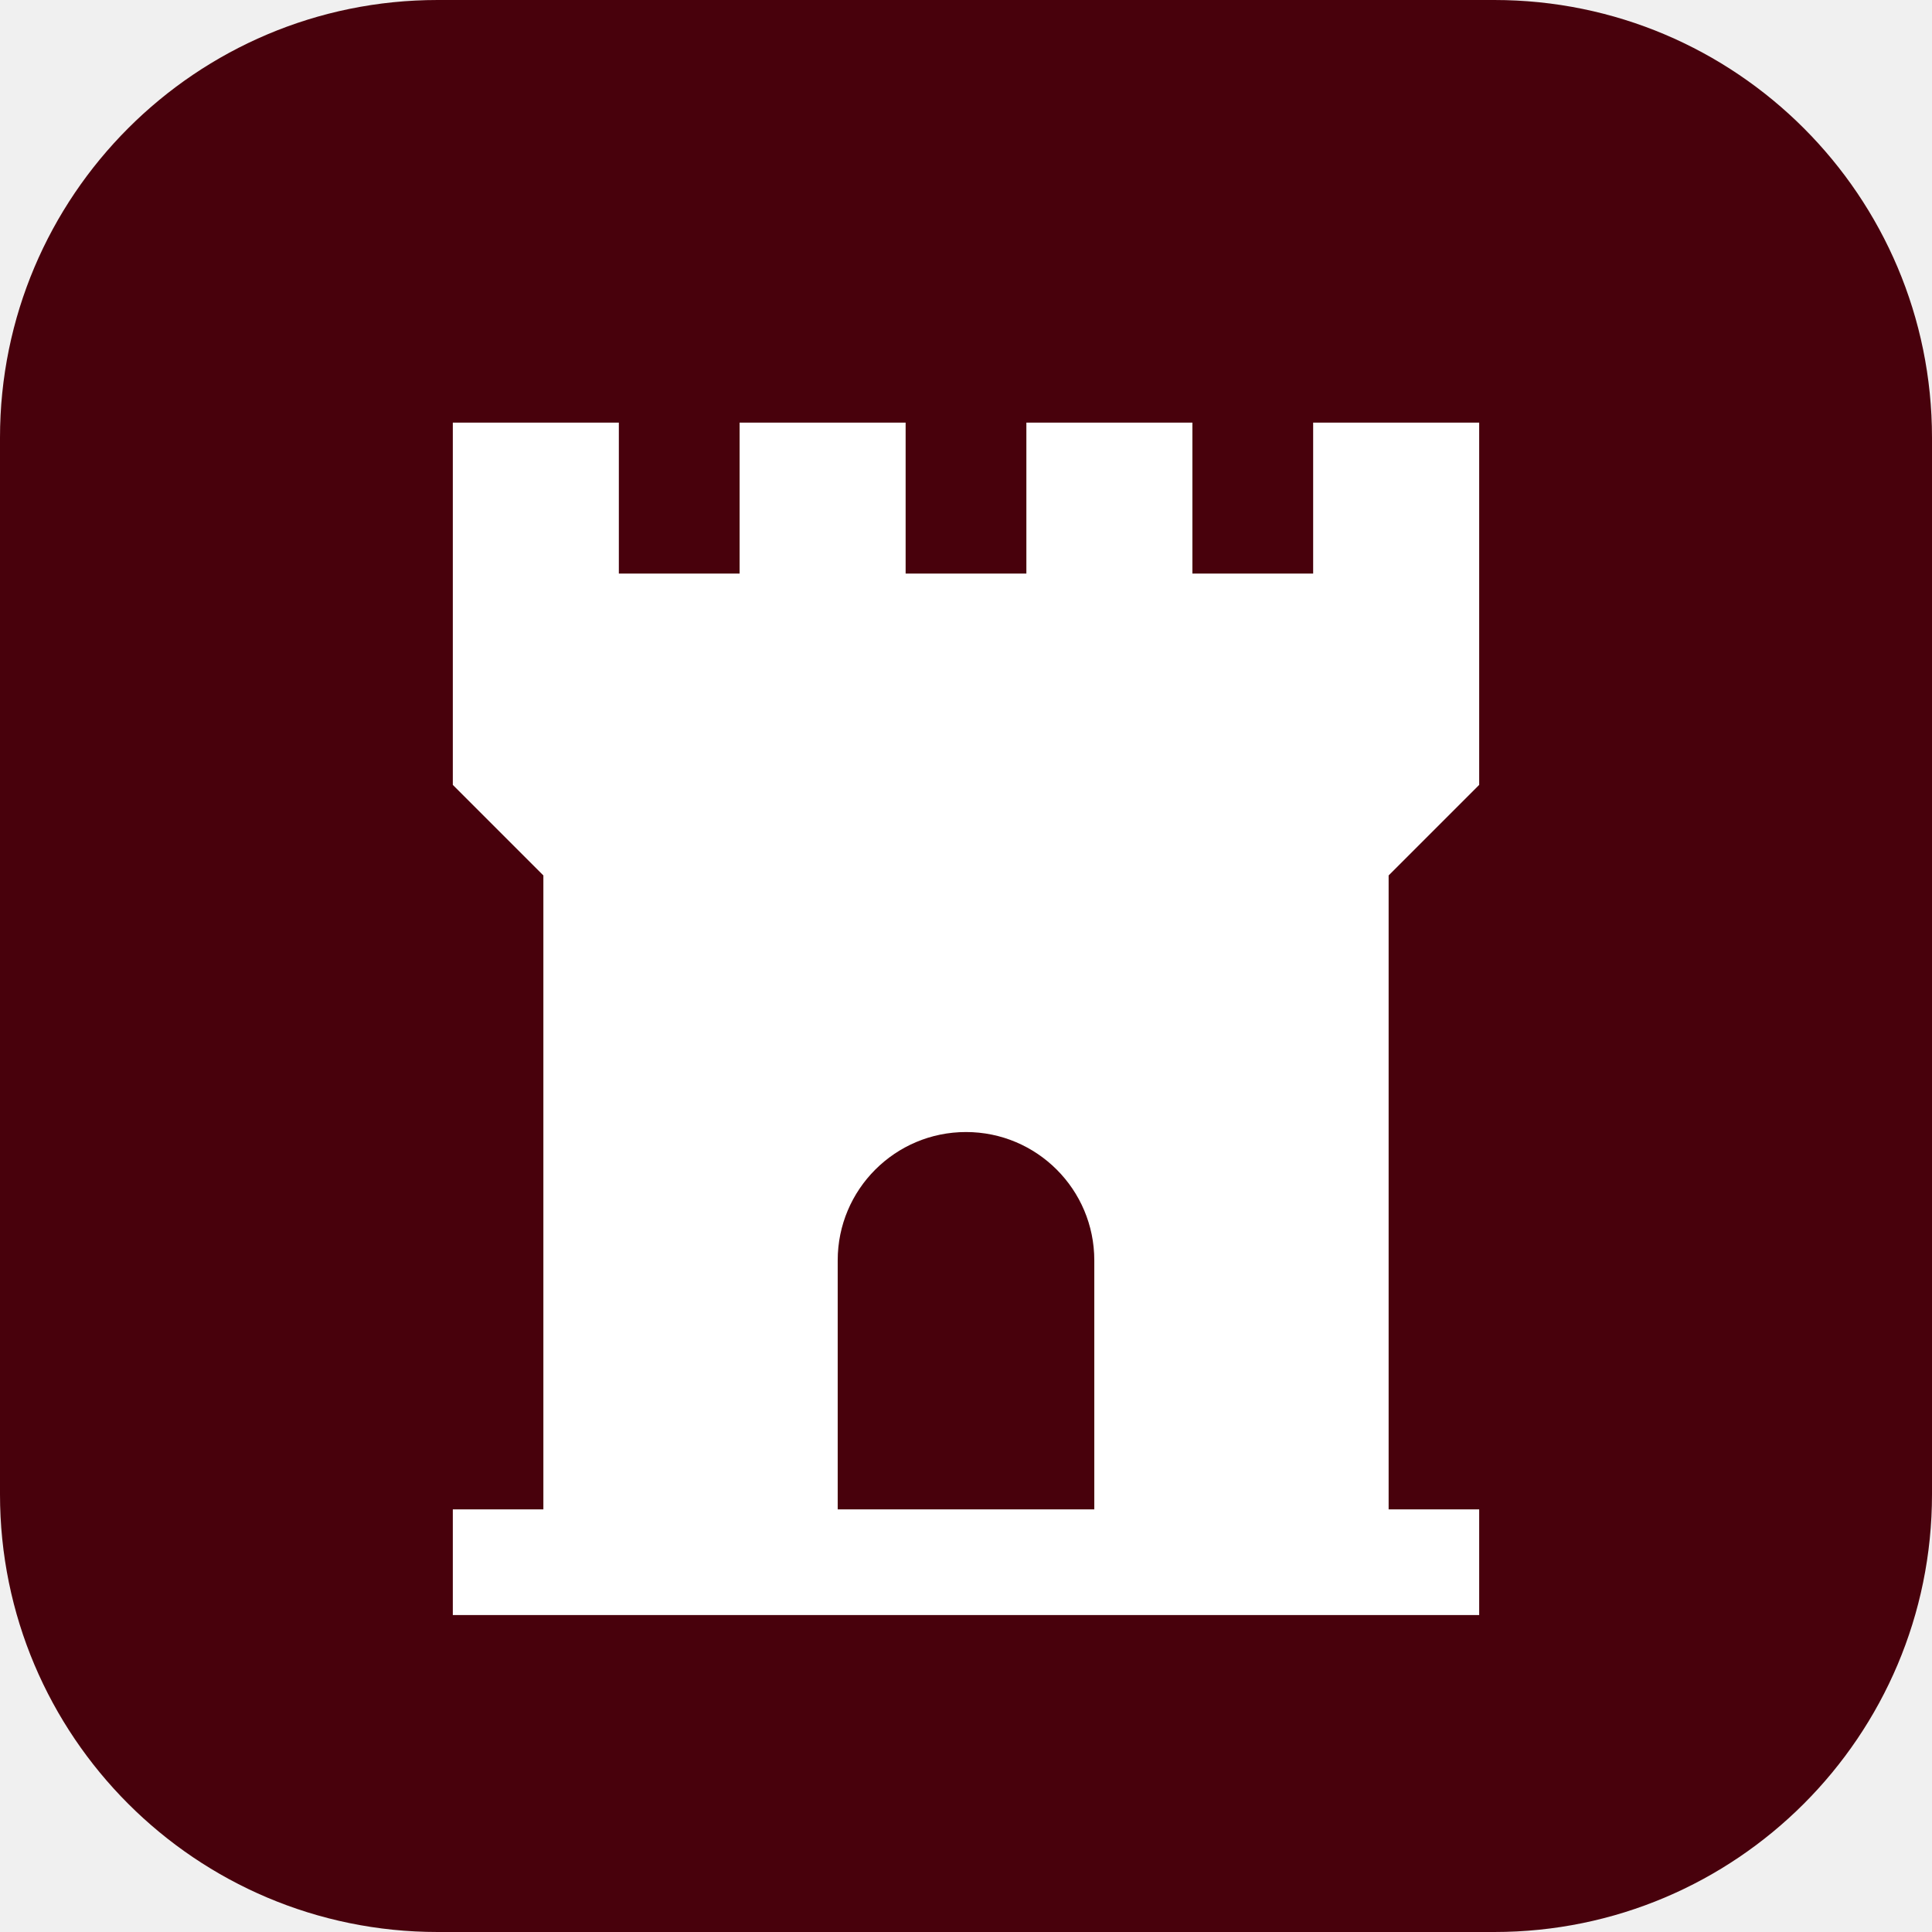
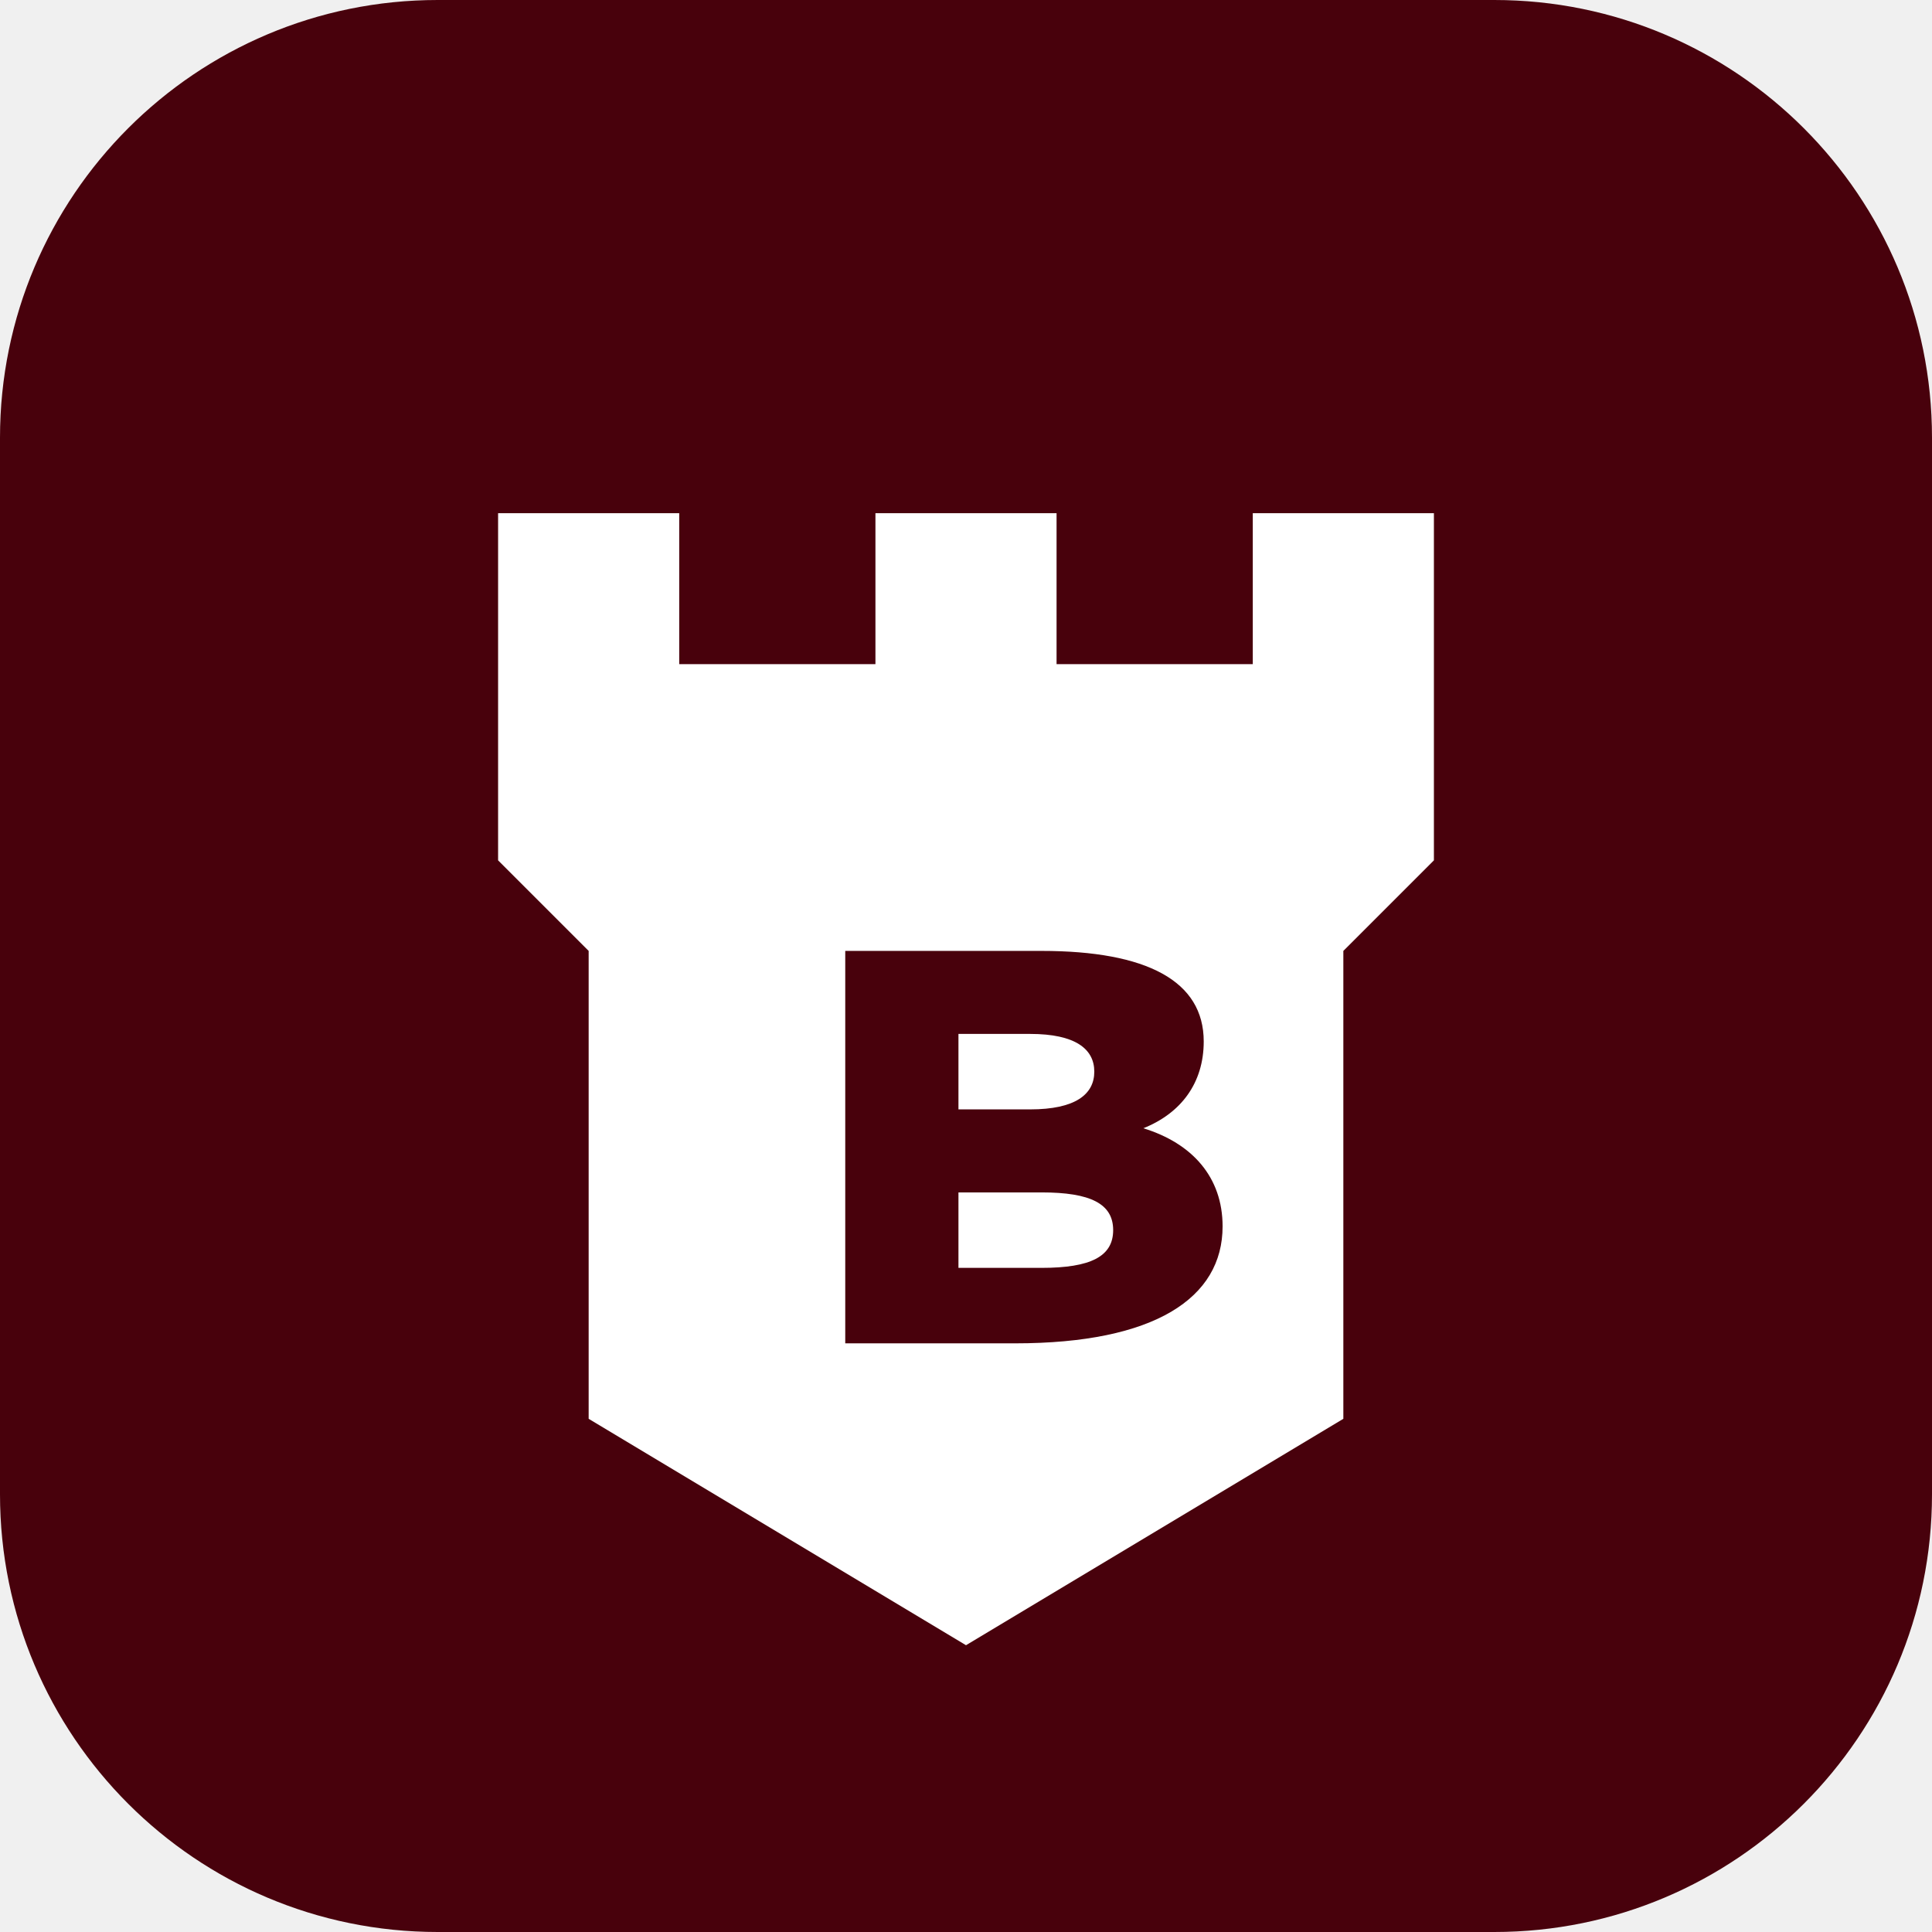
<svg xmlns="http://www.w3.org/2000/svg" viewBox="0 0 512 512">
  <rect width="512" height="512" rx="116" fill="#48010c" />
-   <path fill="#fff" fill-rule="evenodd" d="M120 112h44v40h32v-40h44v40h32v-40h44v40h32v-40h44v96l-24 24v168h24v28H120v-28h24V232l-24-24zM222 400v-66a34 34 0 0 1 68 0v66z" />
+   <path fill="#fff" fill-rule="evenodd" d="M132 136h48v40h52v-40h48v40h52v-40h48v92l-24 24v124l-100 60-100-60V252l-24-24V136zm92 116v104h45c37 0 55-12 55-31 0-13-8-22-21-26 10-4 16-12 16-23 0-16-15-24-43-24h-52zm30 22h19c12 0 17 4 17 10s-5 10-17 10h-19v-20zm0 42h22c13 0 19 3 19 10s-6 10-19 10h-22v-20z" />
</svg>
